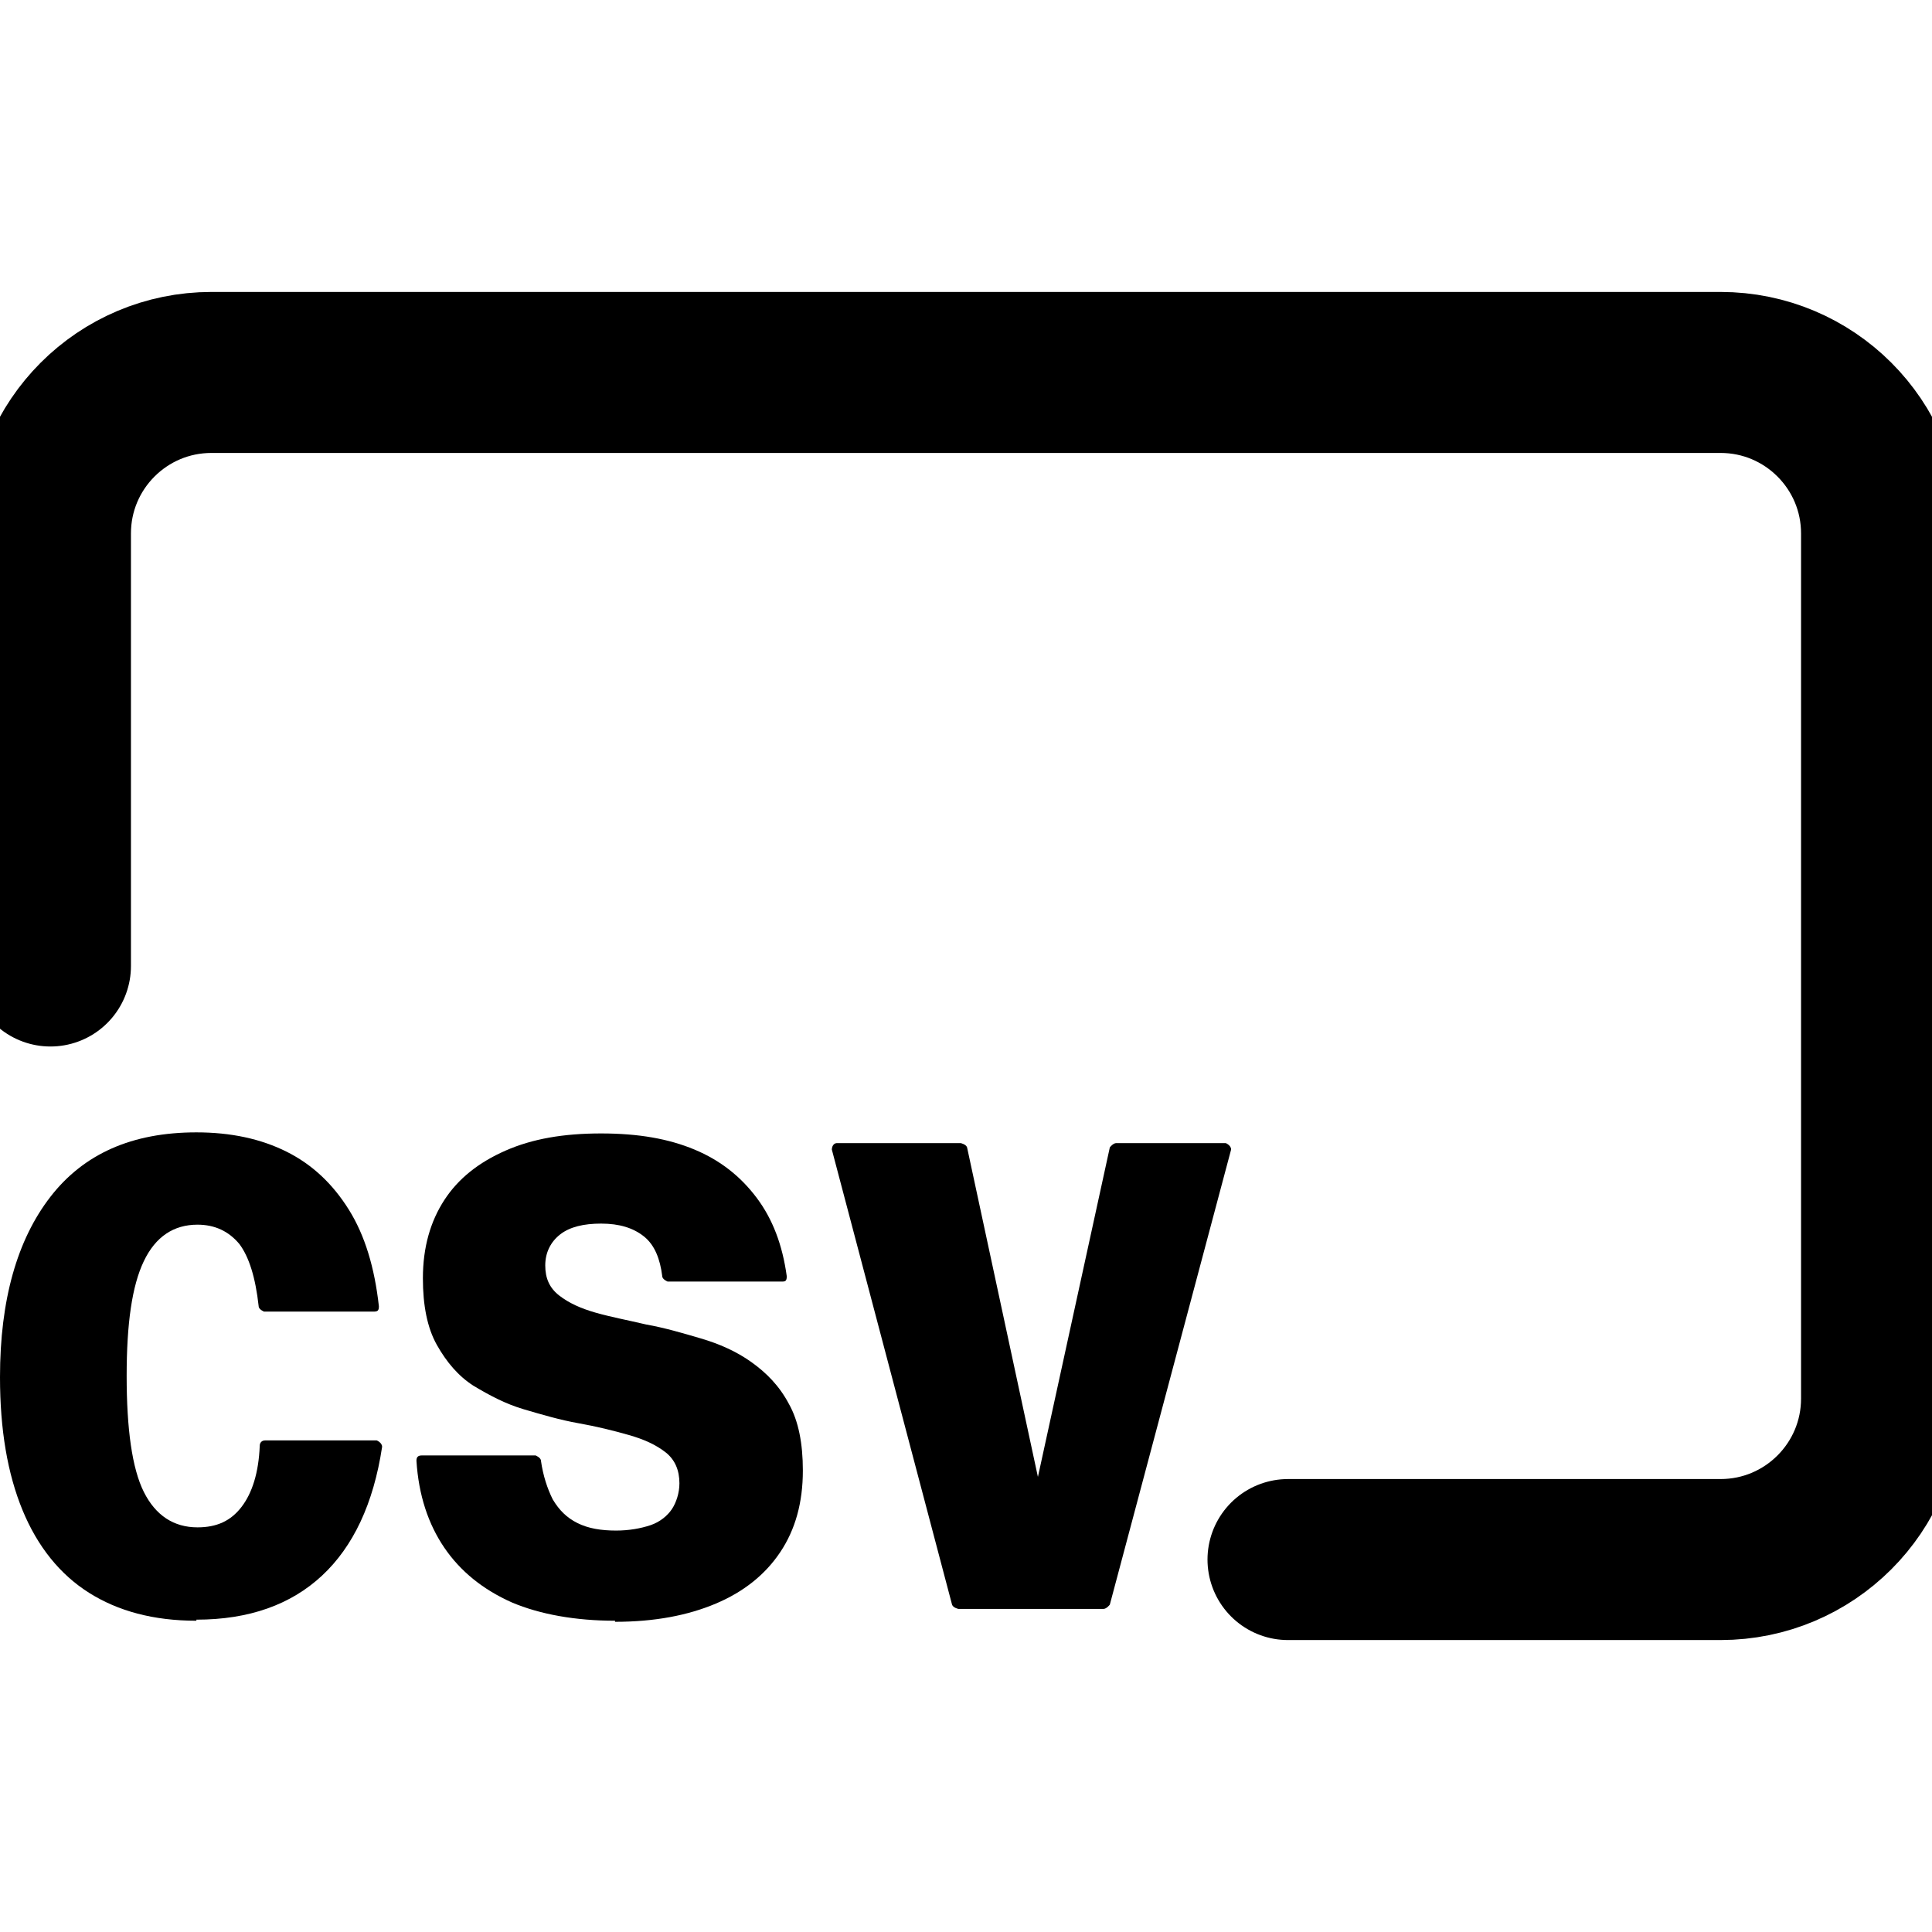
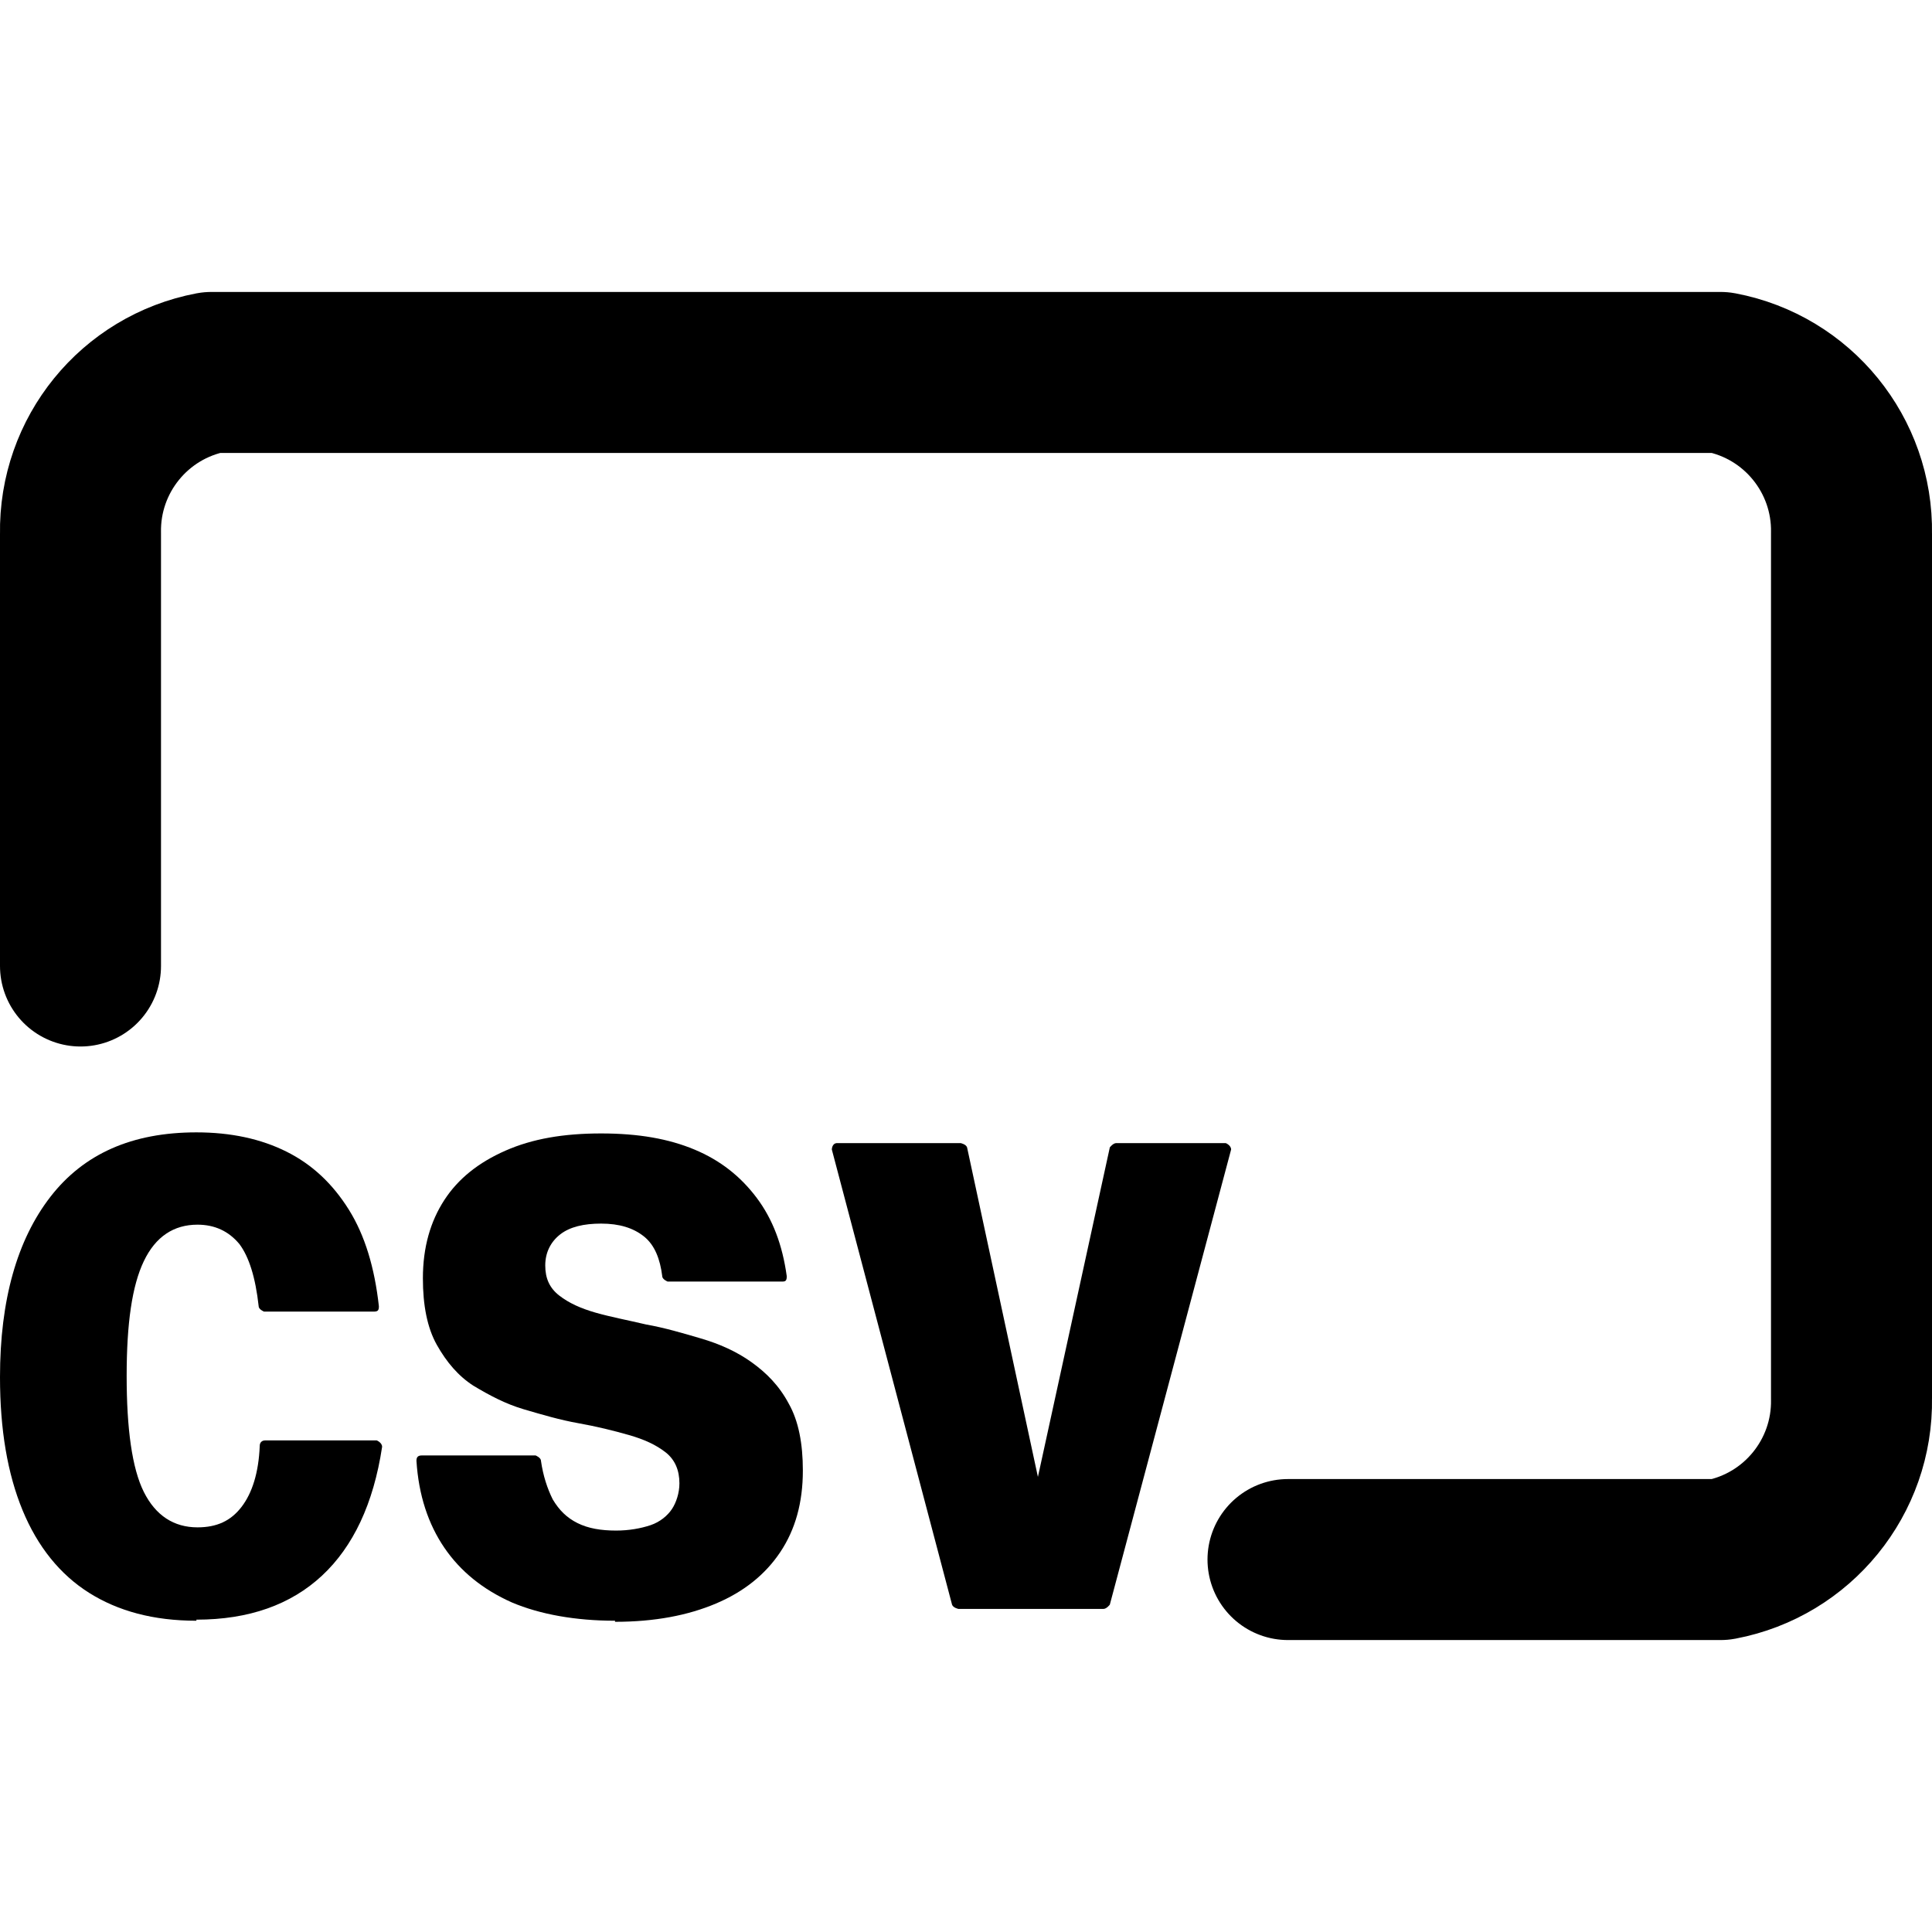
<svg xmlns="http://www.w3.org/2000/svg" width="100%" height="100%" viewBox="0 -3 18 18" fill="none" stroke="currentColor" stroke-width="1.5" stroke-linecap="round" stroke-linejoin="round" overflow="visible">
-   <path d="M0.47 6V1.97A1.5 1.5 0 0 1 1.97 0.47H16.03A1.5 1.5 0 0 1 17.53 1.97V10.03A1.5 1.5 0 0 1 16.03 11.53H12" />
+   <path d="M0.75 6V1.97A1.5 1.5 0 0 1 1.97 0.47H16.03A1.5 1.5 0 0 1 17.25 1.97V10.03A1.5 1.5 0 0 1 16.03 11.53H12" />
  <path fill="currentColor" stroke="none" d="M1.83 12.1C1.43 12.1 1.1 12.01 0.83 11.84C0.56 11.67 0.35 11.41 0.21 11.07C0.07 10.73 0 10.32 0 9.83C0 9.11 0.16 8.55 0.47 8.15C0.78 7.75 1.23 7.55 1.83 7.55C2.15 7.55 2.43 7.61 2.67 7.73C2.91 7.85 3.1 8.03 3.25 8.27C3.4 8.51 3.49 8.81 3.53 9.17C3.53 9.21 3.52 9.22 3.48 9.22H2.46C2.46 9.22 2.41 9.2 2.41 9.17C2.38 8.9 2.32 8.71 2.23 8.59C2.13 8.47 2 8.41 1.84 8.41C1.62 8.41 1.45 8.52 1.34 8.75C1.23 8.98 1.18 9.33 1.18 9.82C1.18 10.31 1.23 10.68 1.34 10.9C1.45 11.12 1.62 11.23 1.84 11.23C2.02 11.23 2.15 11.17 2.25 11.04C2.35 10.91 2.41 10.72 2.42 10.47C2.42 10.44 2.44 10.42 2.47 10.42H3.51C3.51 10.42 3.56 10.44 3.56 10.48C3.48 11.01 3.29 11.41 3 11.68C2.71 11.95 2.32 12.09 1.83 12.09V12.1Z" />
  <path fill="currentColor" stroke="none" d="M5.73 12.1C5.36 12.1 5.03 12.04 4.77 11.93C4.5 11.81 4.29 11.64 4.14 11.42C3.99 11.2 3.9 10.93 3.88 10.61C3.88 10.58 3.89 10.56 3.93 10.56H4.99C4.99 10.56 5.04 10.58 5.04 10.61C5.06 10.75 5.1 10.87 5.15 10.97C5.21 11.07 5.28 11.14 5.38 11.19C5.48 11.24 5.6 11.26 5.74 11.26C5.86 11.26 5.97 11.24 6.06 11.21C6.15 11.18 6.22 11.12 6.26 11.06C6.3 11 6.33 10.91 6.33 10.82C6.33 10.7 6.29 10.6 6.2 10.53C6.11 10.46 6 10.41 5.86 10.37C5.72 10.33 5.56 10.29 5.39 10.26C5.22 10.23 5.05 10.18 4.88 10.13C4.71 10.08 4.56 10 4.41 9.91C4.27 9.82 4.16 9.69 4.07 9.53C3.98 9.37 3.94 9.16 3.94 8.91C3.94 8.62 4.01 8.38 4.14 8.18C4.27 7.98 4.46 7.83 4.71 7.72C4.96 7.61 5.25 7.56 5.6 7.56C5.95 7.56 6.23 7.61 6.47 7.71C6.71 7.81 6.9 7.96 7.05 8.16C7.2 8.36 7.29 8.6 7.33 8.89C7.33 8.93 7.32 8.94 7.29 8.94H6.22C6.22 8.94 6.17 8.92 6.17 8.89C6.15 8.73 6.1 8.6 6 8.52C5.9 8.44 5.77 8.4 5.6 8.4C5.44 8.4 5.31 8.43 5.22 8.5C5.13 8.57 5.08 8.67 5.08 8.79C5.08 8.91 5.12 9 5.21 9.07C5.3 9.14 5.41 9.19 5.55 9.23C5.69 9.27 5.85 9.3 6.02 9.34C6.19 9.37 6.36 9.42 6.53 9.47C6.7 9.52 6.86 9.59 7 9.69C7.14 9.79 7.26 9.91 7.35 10.08C7.44 10.24 7.48 10.45 7.48 10.7C7.48 11 7.41 11.25 7.27 11.46C7.13 11.67 6.93 11.83 6.67 11.94C6.41 12.05 6.1 12.11 5.73 12.11V12.1Z" />
  <path fill="currentColor" stroke="none" d="M8.93 11.99C8.93 11.99 8.88 11.98 8.87 11.95L7.75 7.71C7.75 7.71 7.75 7.65 7.8 7.65H8.95C8.95 7.65 9 7.66 9.01 7.69L9.67 10.76L10.34 7.69C10.34 7.69 10.37 7.65 10.4 7.65H11.42C11.42 7.65 11.47 7.67 11.47 7.71L10.34 11.95C10.34 11.95 10.31 11.99 10.28 11.99H8.93Z" />
</svg>
